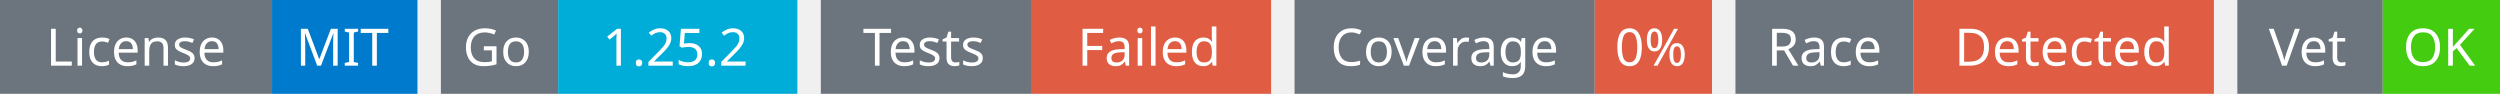
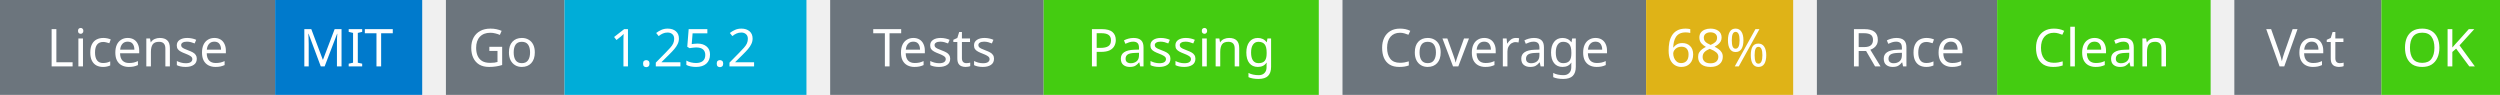
- <svg xmlns="http://www.w3.org/2000/svg" width="533" height="20" viewBox="0 0 533 20">
+ <svg xmlns="http://www.w3.org/2000/svg" width="527" height="20" viewBox="0 0 527 20">
  <g transform="translate(0, 0)">
    <rect x="0" y="0" width="58" height="20" fill="#6c757d" />
    <rect x="58" y="0" width="31" height="20" fill="#007acc" />
    <text x="29" y="14" text-anchor="middle" font-family="sans-serif" font-size="11" fill="white">License</text>
    <text x="73" y="14" text-anchor="middle" font-family="sans-serif" font-size="11" fill="white">MIT</text>
  </g>
  <g transform="translate(94, 0)">
    <rect x="0" y="0" width="25" height="20" fill="#6c757d" />
    <rect x="25" y="0" width="51" height="20" fill="#00ADD8" />
    <text x="12" y="14" text-anchor="middle" font-family="sans-serif" font-size="11" fill="white">Go</text>
    <text x="50" y="14" text-anchor="middle" font-family="sans-serif" font-size="11" fill="white">1.25.2</text>
  </g>
  <g transform="translate(175, 0)">
    <rect x="0" y="0" width="45" height="20" fill="#6c757d" />
-     <rect x="45" y="0" width="51" height="20" fill="#e05d44" />
+     <rect x="45" y="0" width="58" height="20" fill="#4c1" />
    <text x="22" y="14" text-anchor="middle" font-family="sans-serif" font-size="11" fill="white">Tests</text>
-     <text x="70" y="14" text-anchor="middle" font-family="sans-serif" font-size="11" fill="white">Failed</text>
+     <text x="74" y="14" text-anchor="middle" font-family="sans-serif" font-size="11" fill="white">Passing</text>
  </g>
-   <g transform="translate(276, 0)">
+   <g transform="translate(283, 0)">
    <rect x="0" y="0" width="64" height="20" fill="#6c757d" />
-     <rect x="64" y="0" width="25" height="20" fill="#e05d44" />
+     <rect x="64" y="0" width="31" height="20" fill="#dfb317" />
    <text x="32" y="14" text-anchor="middle" font-family="sans-serif" font-size="11" fill="white">Coverage</text>
-     <text x="76" y="14" text-anchor="middle" font-family="sans-serif" font-size="11" fill="white">0%</text>
+     <text x="79" y="14" text-anchor="middle" font-family="sans-serif" font-size="11" fill="white">68%</text>
  </g>
-   <g transform="translate(370, 0)">
+   <g transform="translate(383, 0)">
    <rect x="0" y="0" width="38" height="20" fill="#6c757d" />
-     <rect x="38" y="0" width="64" height="20" fill="#e05d44" />
+     <rect x="38" y="0" width="45" height="20" fill="#4c1" />
    <text x="19" y="14" text-anchor="middle" font-family="sans-serif" font-size="11" fill="white">Race</text>
-     <text x="70" y="14" text-anchor="middle" font-family="sans-serif" font-size="11" fill="white">Detected</text>
+     <text x="60" y="14" text-anchor="middle" font-family="sans-serif" font-size="11" fill="white">Clean</text>
  </g>
-   <g transform="translate(477, 0)">
+   <g transform="translate(471, 0)">
    <rect x="0" y="0" width="31" height="20" fill="#6c757d" />
    <rect x="31" y="0" width="25" height="20" fill="#4c1" />
    <text x="15" y="14" text-anchor="middle" font-family="sans-serif" font-size="11" fill="white">Vet</text>
    <text x="43" y="14" text-anchor="middle" font-family="sans-serif" font-size="11" fill="white">OK</text>
  </g>
</svg>
